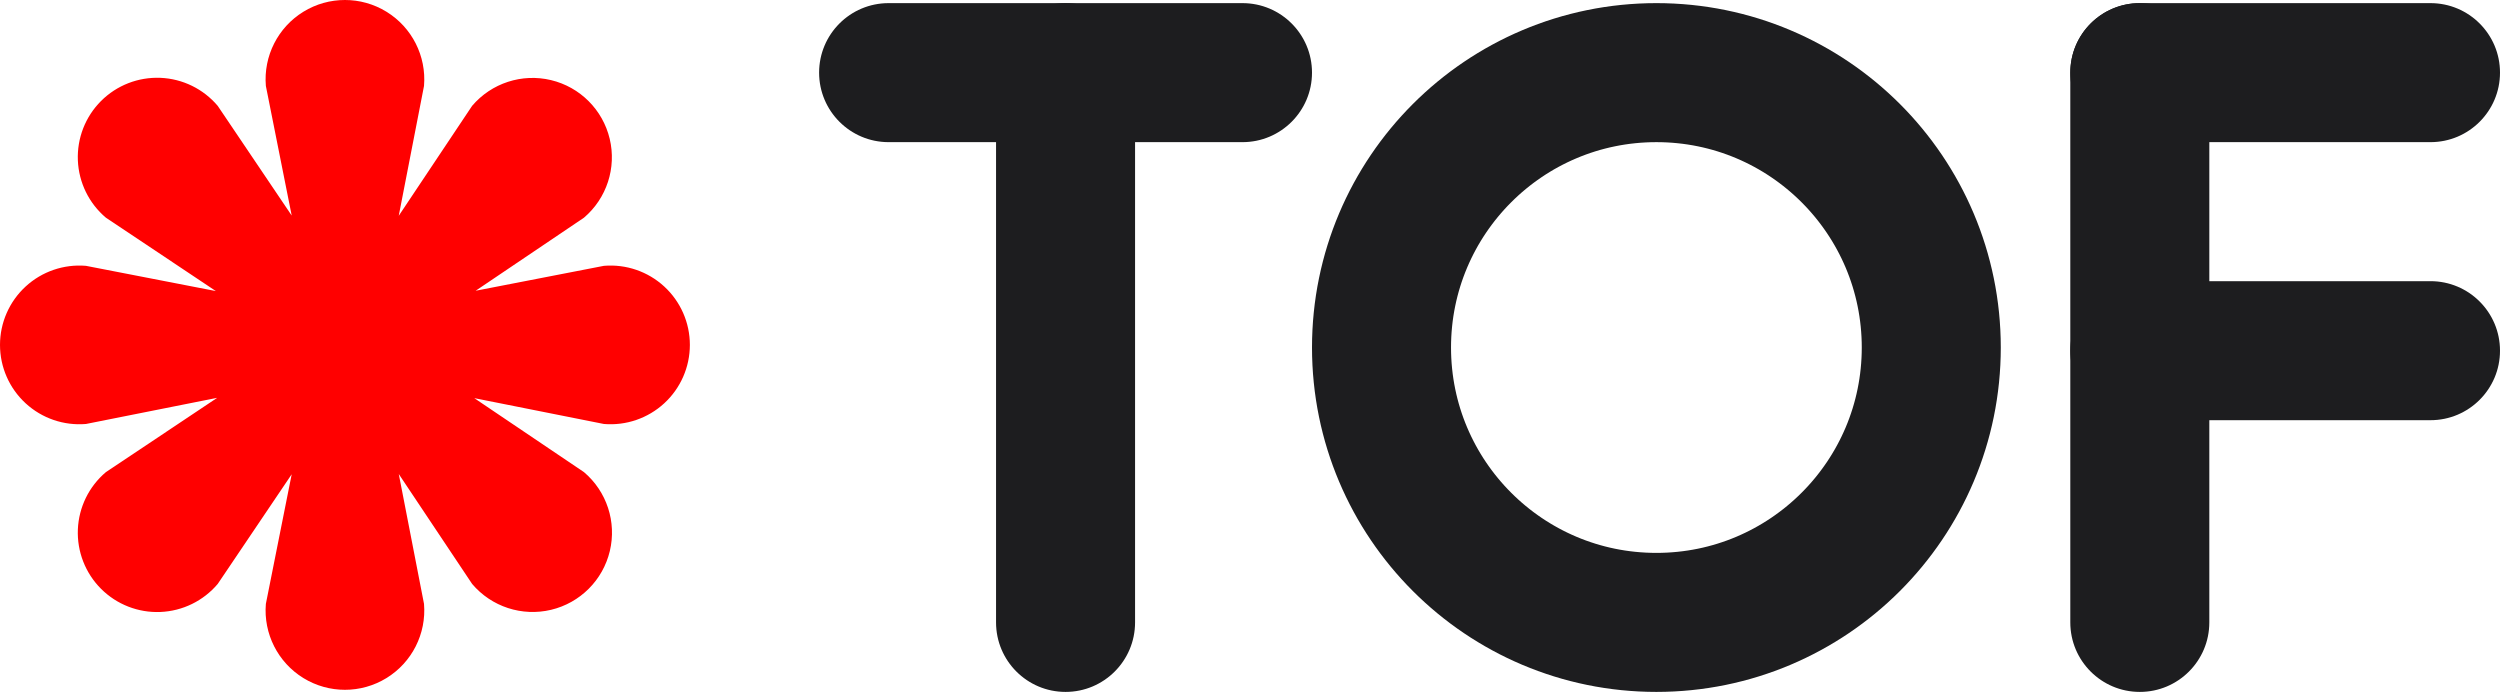
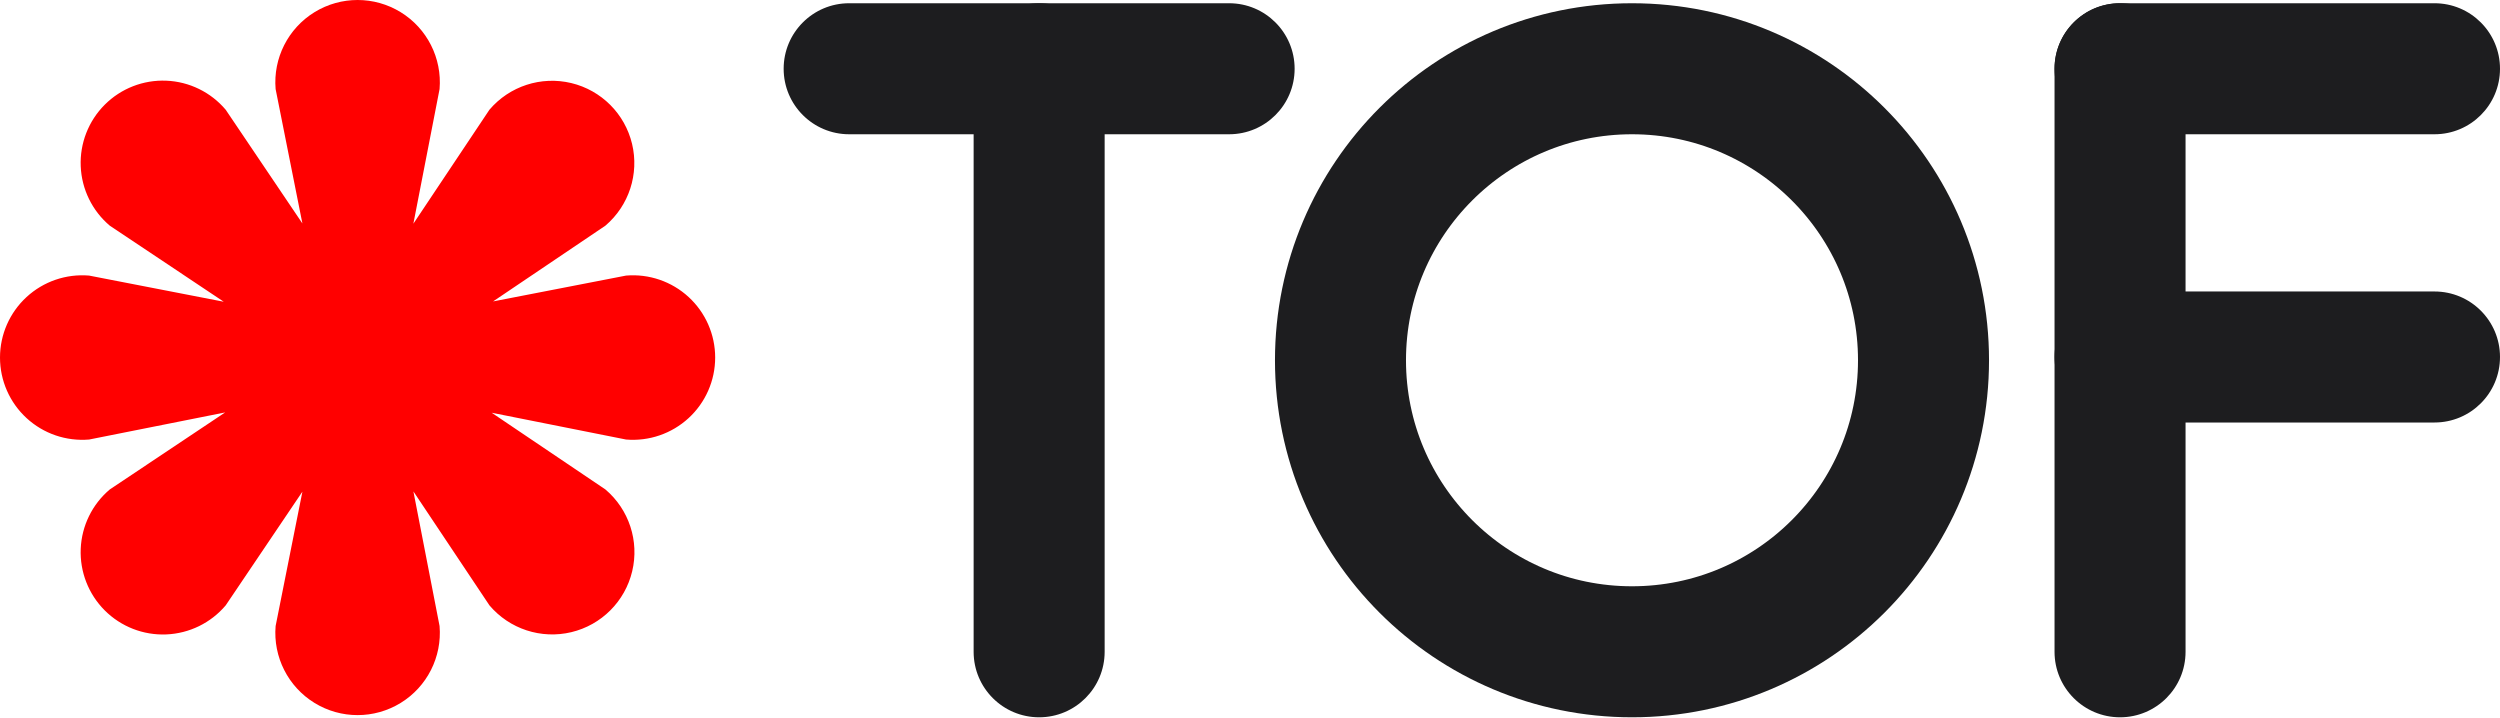
- <svg xmlns="http://www.w3.org/2000/svg" width="395.624" height="109.495" viewBox="0 0 395.624 109.495">
+ <svg xmlns="http://www.w3.org/2000/svg" width="381.624" height="109.495" viewBox="0 0 381.624 109.495">
  <g id="pdflogo" transform="translate(-480.376 -787.505)">
    <path id="daisy" d="M95.571,42.072l-20.3,3.944L92.414,34.453a12.556,12.556,0,1,0-17.7-17.7l-11.613,17.4L67.1,13.6a12.557,12.557,0,1,0-25.028,0l4.089,20.515L34.453,16.758a12.555,12.555,0,0,0-18.464-.769h0a12.555,12.555,0,0,0,.769,18.464l17.4,11.613L13.6,42.072A12.559,12.559,0,0,0,0,54.586H0A12.557,12.557,0,0,0,13.6,67.1l20.77-4.139L16.758,74.719a12.555,12.555,0,0,0-.769,18.464h0a12.555,12.555,0,0,0,18.464-.769L46.162,75.056l-4.09,20.515a12.557,12.557,0,1,0,25.028,0L63.106,75.019l11.613,17.4a12.556,12.556,0,1,0,17.695-17.7L75.056,63.01,95.571,67.1a12.559,12.559,0,0,0,13.6-12.514h0a12.557,12.557,0,0,0-13.6-12.514ZM54.586,65.958A11.372,11.372,0,1,1,65.958,54.586,11.372,11.372,0,0,1,54.586,65.958Z" transform="translate(480.376 787.5)" fill="red" />
-     <rect id="Rectangle_1" data-name="Rectangle 1" width="22" height="109" rx="11" transform="translate(638 788)" fill="#1d1d1f" />
-     <rect id="Rectangle_2" data-name="Rectangle 2" width="22" height="78" rx="11" transform="translate(688 788) rotate(90)" fill="#1d1d1f" />
-     <g id="Rectangle_3" data-name="Rectangle 3" transform="translate(688 788)" fill="none" stroke="#1d1d1f" stroke-width="22">
-       <rect width="109" height="109" rx="54.5" stroke="none" />
-       <rect x="11" y="11" width="87" height="87" rx="43.5" fill="none" />
+     <g id="Group_5" data-name="Group 5" transform="translate(-9)">
+       <rect id="Rectangle_1" data-name="Rectangle 1" width="20" height="109" rx="10" transform="translate(638 788)" fill="#1d1d1f" />
+       <rect id="Rectangle_2" data-name="Rectangle 2" width="20" height="78" rx="10" transform="translate(687 788) rotate(90)" fill="#1d1d1f" />
    </g>
-     <rect id="Rectangle_4" data-name="Rectangle 4" width="22" height="109" rx="11" transform="translate(808 788)" fill="#1d1d1f" />
-     <rect id="Rectangle_5" data-name="Rectangle 5" width="22" height="68" rx="11" transform="translate(876 788) rotate(90)" fill="#1d1d1f" />
-     <rect id="Rectangle_6" data-name="Rectangle 6" width="22" height="68" rx="11" transform="translate(876 832) rotate(90)" fill="#1d1d1f" />
+     <g id="Group_4" data-name="Group 4" transform="translate(-9)">
+       <g id="Rectangle_3" data-name="Rectangle 3" transform="translate(684 788)" fill="none" stroke="#1d1d1f" stroke-width="20">
+         <rect width="109" height="109" rx="54.5" stroke="none" />
+         <rect x="10" y="10" width="89" height="89" rx="44.5" fill="none" />
+       </g>
+     </g>
+     <g id="Group_3" data-name="Group 3" transform="translate(-9)">
+       <rect id="Rectangle_4" data-name="Rectangle 4" width="20" height="109" rx="10" transform="translate(803 788)" fill="#1d1d1f" />
+       <rect id="Rectangle_5" data-name="Rectangle 5" width="20" height="68" rx="10" transform="translate(871 788) rotate(90)" fill="#1d1d1f" />
+       <rect id="Rectangle_6" data-name="Rectangle 6" width="20" height="68" rx="10" transform="translate(871 832) rotate(90)" fill="#1d1d1f" />
+     </g>
    <rect id="Rectangle_7" data-name="Rectangle 7" width="30" height="31" transform="translate(518 829)" fill="red" />
  </g>
</svg>
